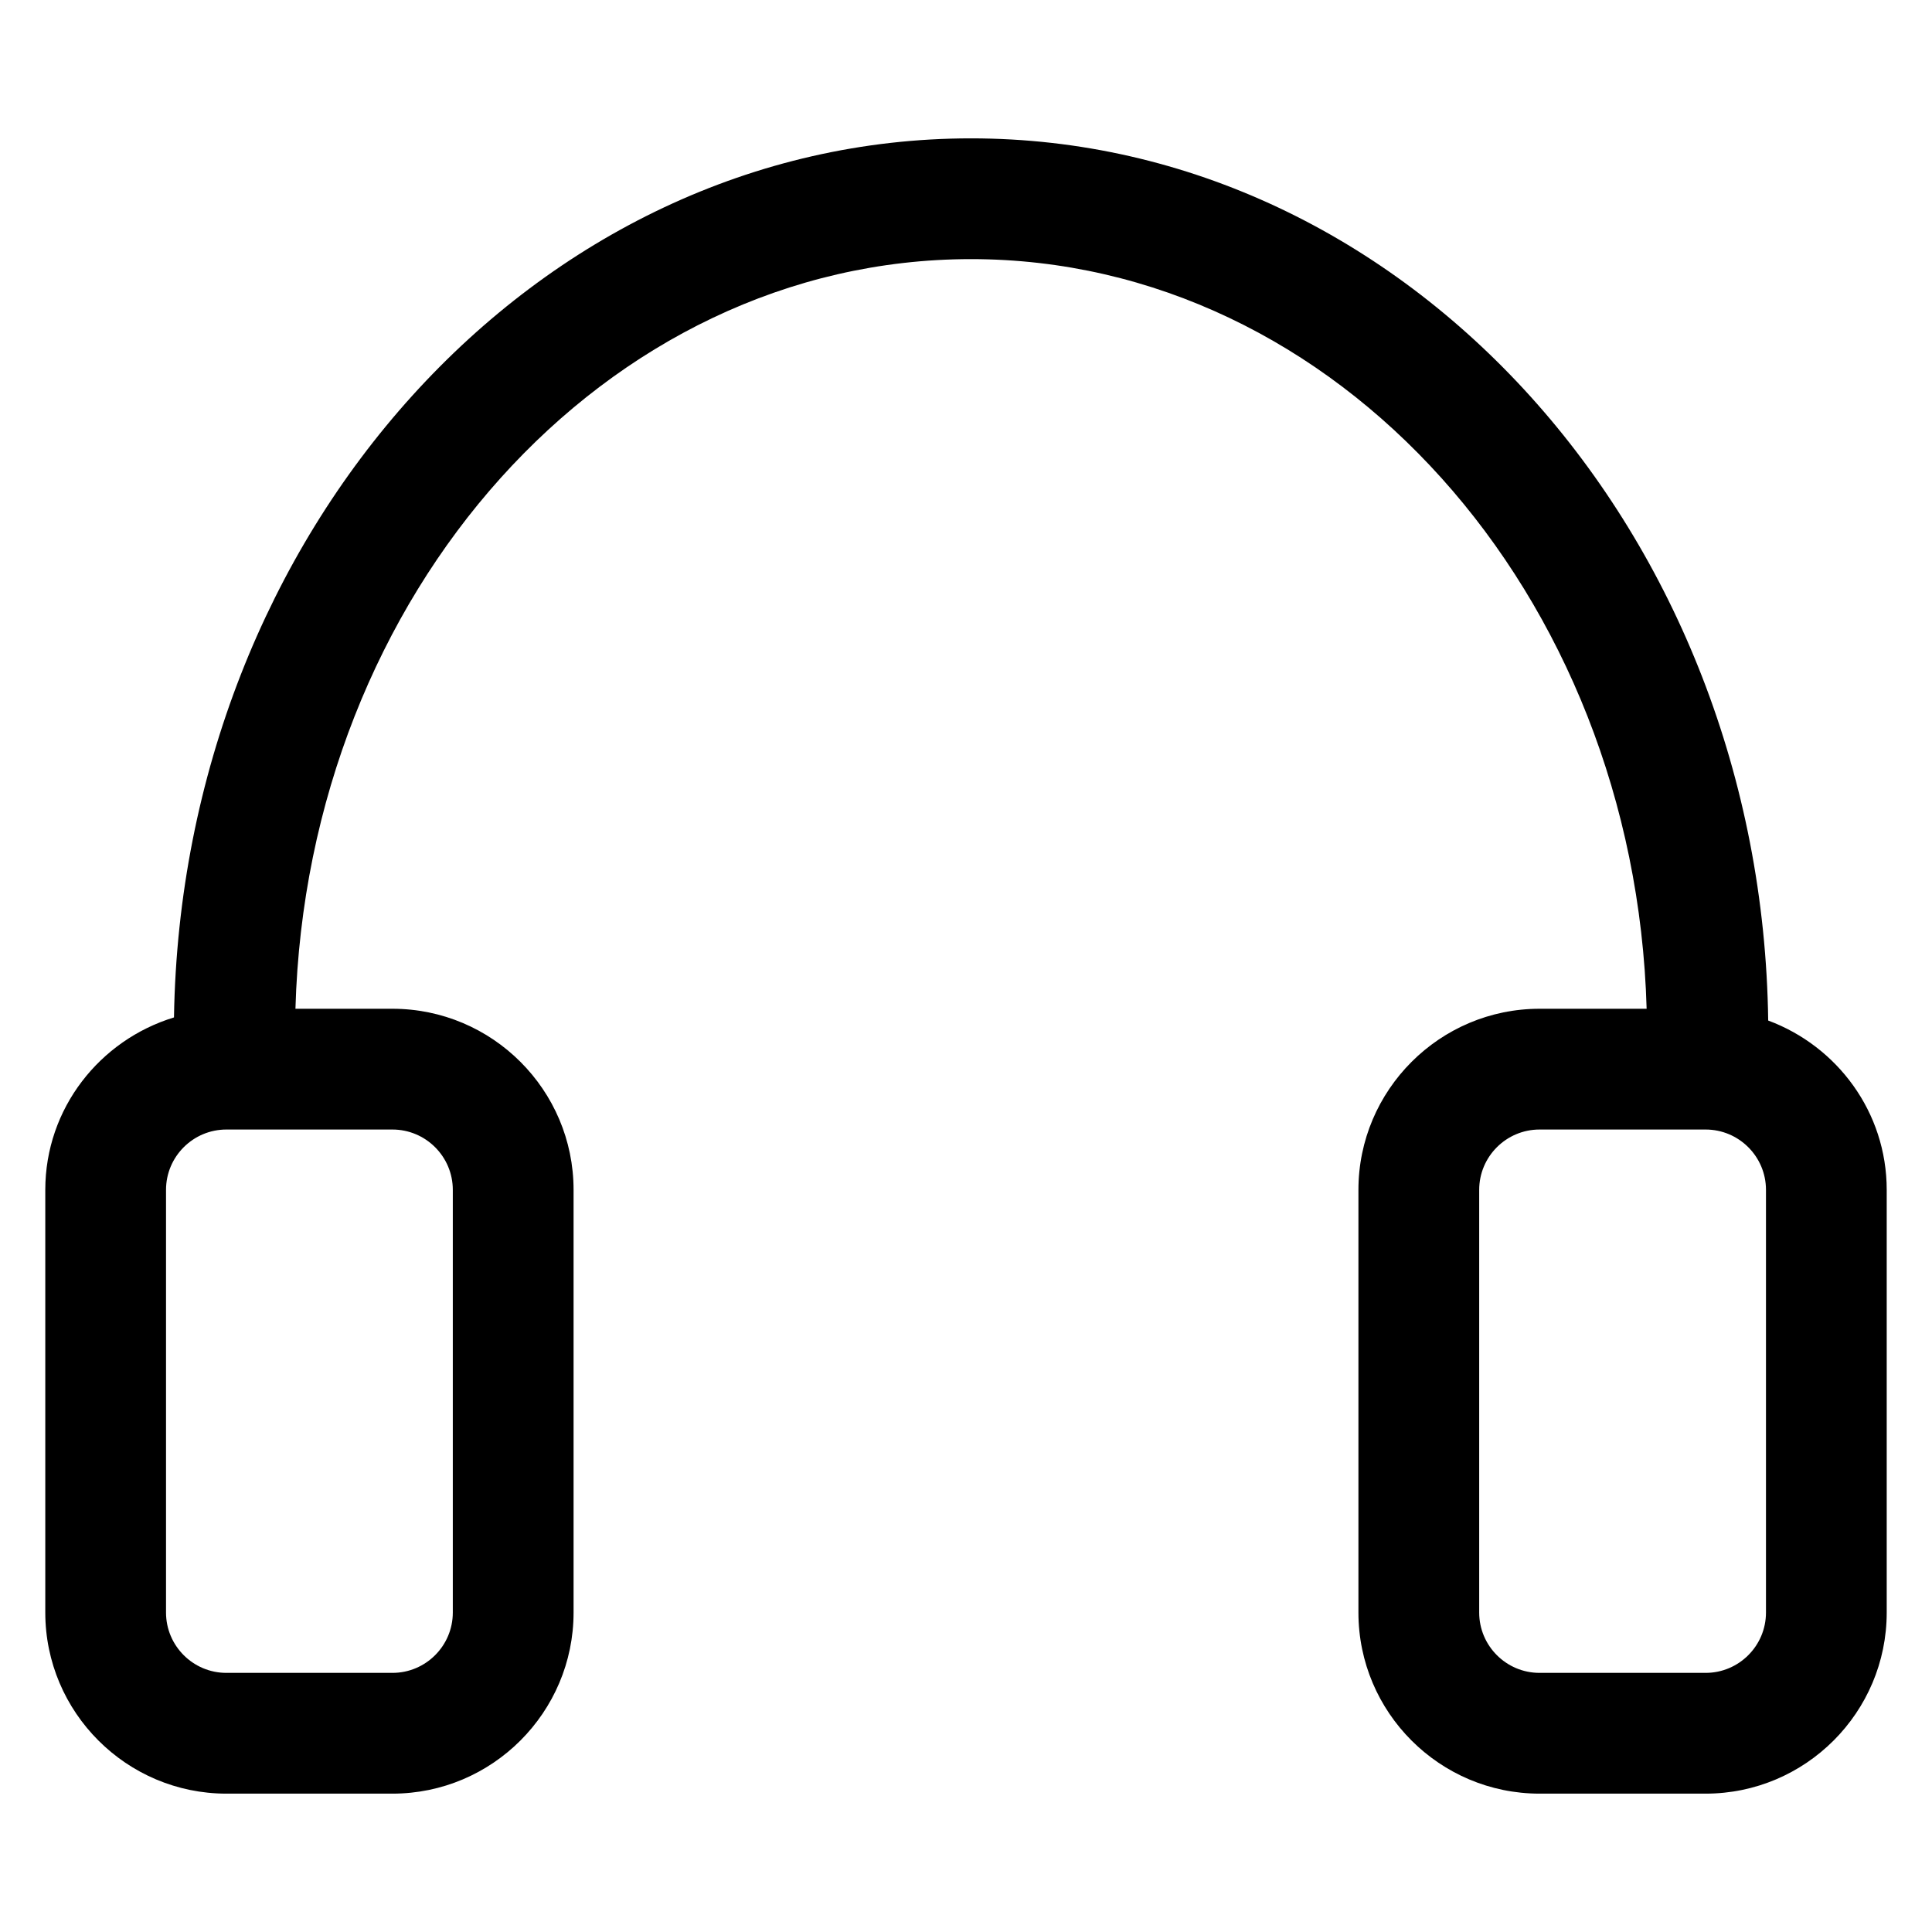
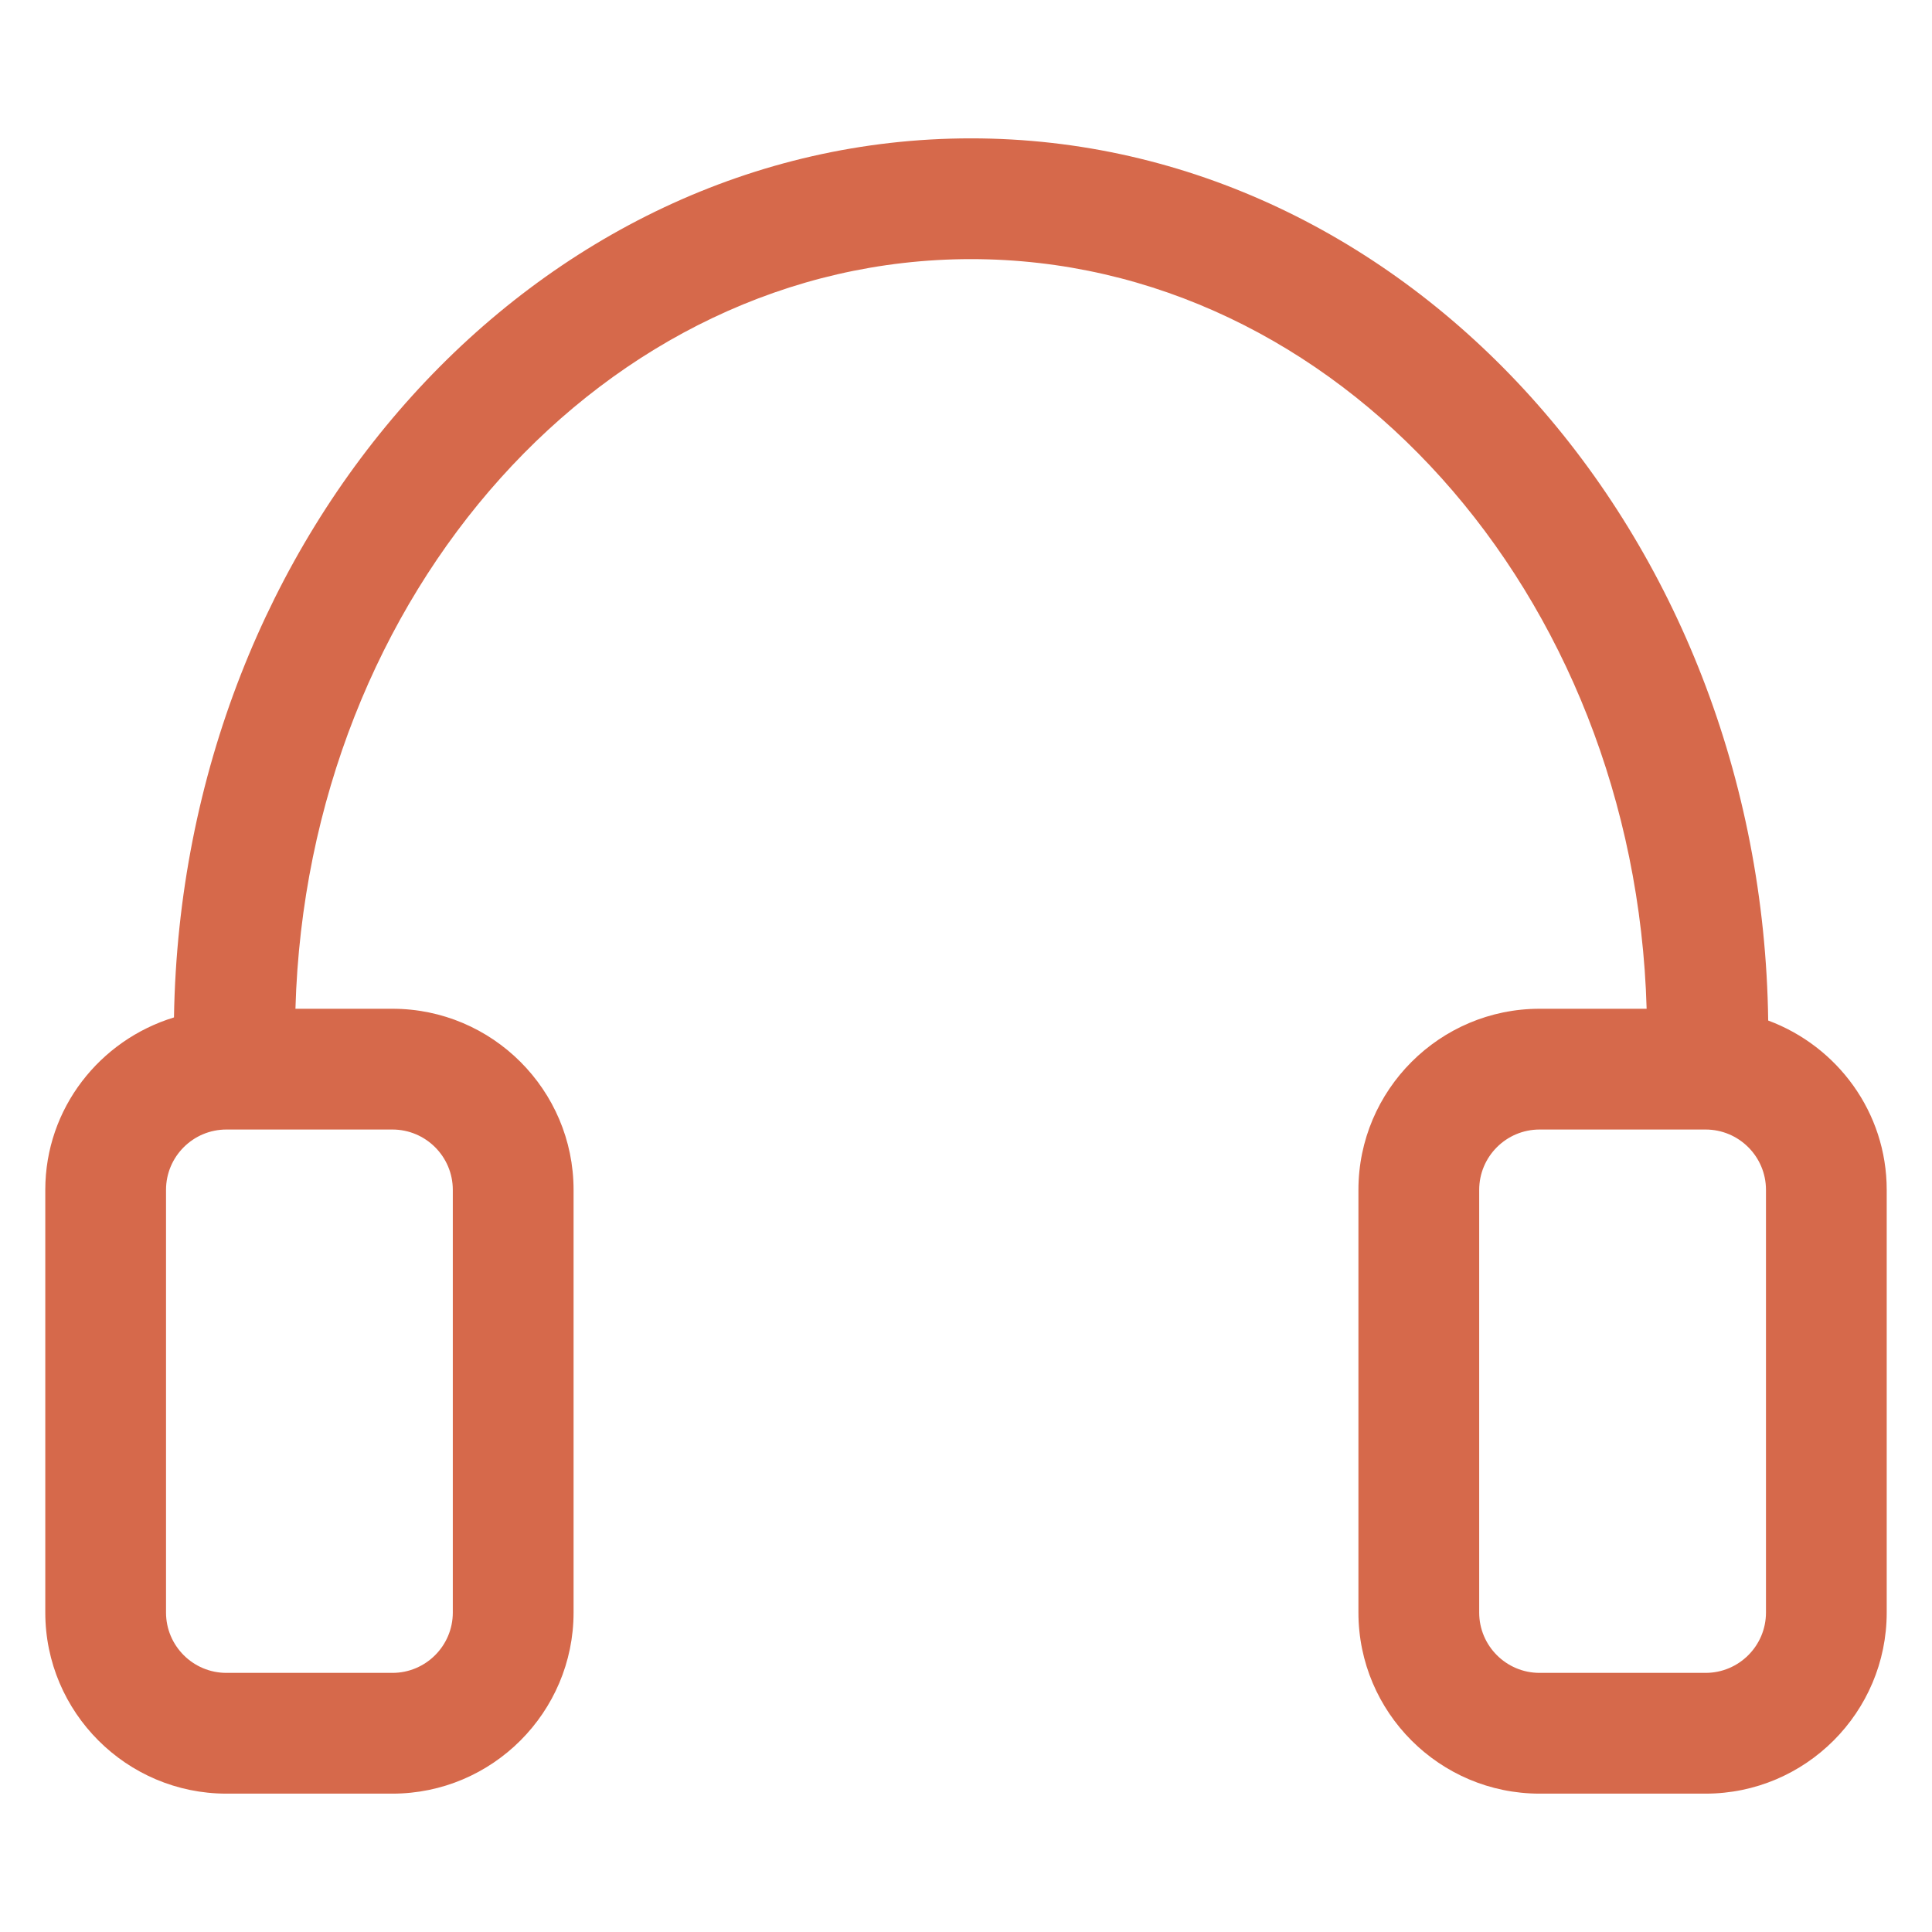
- <svg xmlns="http://www.w3.org/2000/svg" viewBox="0 0 75 75" version="1.1" x="0px" y="0px">
+ <svg xmlns="http://www.w3.org/2000/svg" viewBox="0 0 75 75" version="1.1" fill="#D6694B" x="0px" y="0px">
  <g>
-     <path style="" d="M 68.641 39.617 C 68.391 20.688 54.609 5.371 37.695 5.371 C 20.816 5.371 7.059 20.621 6.754 39.496 C 3.875 40.375 1.758 43.027 1.758 46.191 L 1.758 62.598 C 1.758 66.473 4.914 69.629 8.789 69.629 L 15.234 69.629 C 19.109 69.629 22.266 66.473 22.266 62.598 L 22.266 46.191 C 22.266 42.312 19.109 39.16 15.234 39.16 L 11.469 39.16 C 11.926 23.031 23.5 10.059 37.695 10.059 C 51.891 10.059 63.465 23.031 63.922 39.16 L 59.766 39.16 C 55.891 39.16 52.734 42.316 52.734 46.191 L 52.734 62.598 C 52.734 66.477 55.891 69.629 59.766 69.629 L 66.211 69.629 C 70.086 69.629 73.242 66.477 73.242 62.598 L 73.242 46.191 C 73.242 43.172 71.32 40.613 68.641 39.617 Z M 17.578 46.191 L 17.578 62.598 C 17.578 63.891 16.527 64.941 15.234 64.941 L 8.789 64.941 C 7.496 64.941 6.445 63.891 6.445 62.598 L 6.445 46.191 C 6.445 44.898 7.496 43.848 8.789 43.848 L 15.234 43.848 C 16.527 43.848 17.578 44.898 17.578 46.191 Z M 68.555 62.598 C 68.555 63.891 67.504 64.941 66.211 64.941 L 59.766 64.941 C 58.473 64.941 57.422 63.891 57.422 62.598 L 57.422 46.191 C 57.422 44.898 58.473 43.848 59.766 43.848 L 66.211 43.848 C 67.504 43.848 68.555 44.898 68.555 46.191 Z M 68.555 62.598 " stroke="none" fill-rule="nonzero" fill="rgb(0%,0%,0%)" fill-opacity="1" />
+     <path style="" d="M 68.641 39.617 C 68.391 20.688 54.609 5.371 37.695 5.371 C 20.816 5.371 7.059 20.621 6.754 39.496 C 3.875 40.375 1.758 43.027 1.758 46.191 L 1.758 62.598 C 1.758 66.473 4.914 69.629 8.789 69.629 L 15.234 69.629 C 19.109 69.629 22.266 66.473 22.266 62.598 L 22.266 46.191 C 22.266 42.312 19.109 39.16 15.234 39.16 L 11.469 39.16 C 11.926 23.031 23.5 10.059 37.695 10.059 C 51.891 10.059 63.465 23.031 63.922 39.16 L 59.766 39.16 C 55.891 39.16 52.734 42.316 52.734 46.191 L 52.734 62.598 C 52.734 66.477 55.891 69.629 59.766 69.629 L 66.211 69.629 C 70.086 69.629 73.242 66.477 73.242 62.598 L 73.242 46.191 C 73.242 43.172 71.32 40.613 68.641 39.617 Z M 17.578 46.191 L 17.578 62.598 C 17.578 63.891 16.527 64.941 15.234 64.941 L 8.789 64.941 C 7.496 64.941 6.445 63.891 6.445 62.598 L 6.445 46.191 C 6.445 44.898 7.496 43.848 8.789 43.848 L 15.234 43.848 C 16.527 43.848 17.578 44.898 17.578 46.191 Z M 68.555 62.598 C 68.555 63.891 67.504 64.941 66.211 64.941 L 59.766 64.941 C 58.473 64.941 57.422 63.891 57.422 62.598 L 57.422 46.191 C 57.422 44.898 58.473 43.848 59.766 43.848 L 66.211 43.848 C 67.504 43.848 68.555 44.898 68.555 46.191 Z M 68.555 62.598 " stroke="none" fill-opacity="1" />
  </g>
</svg>
